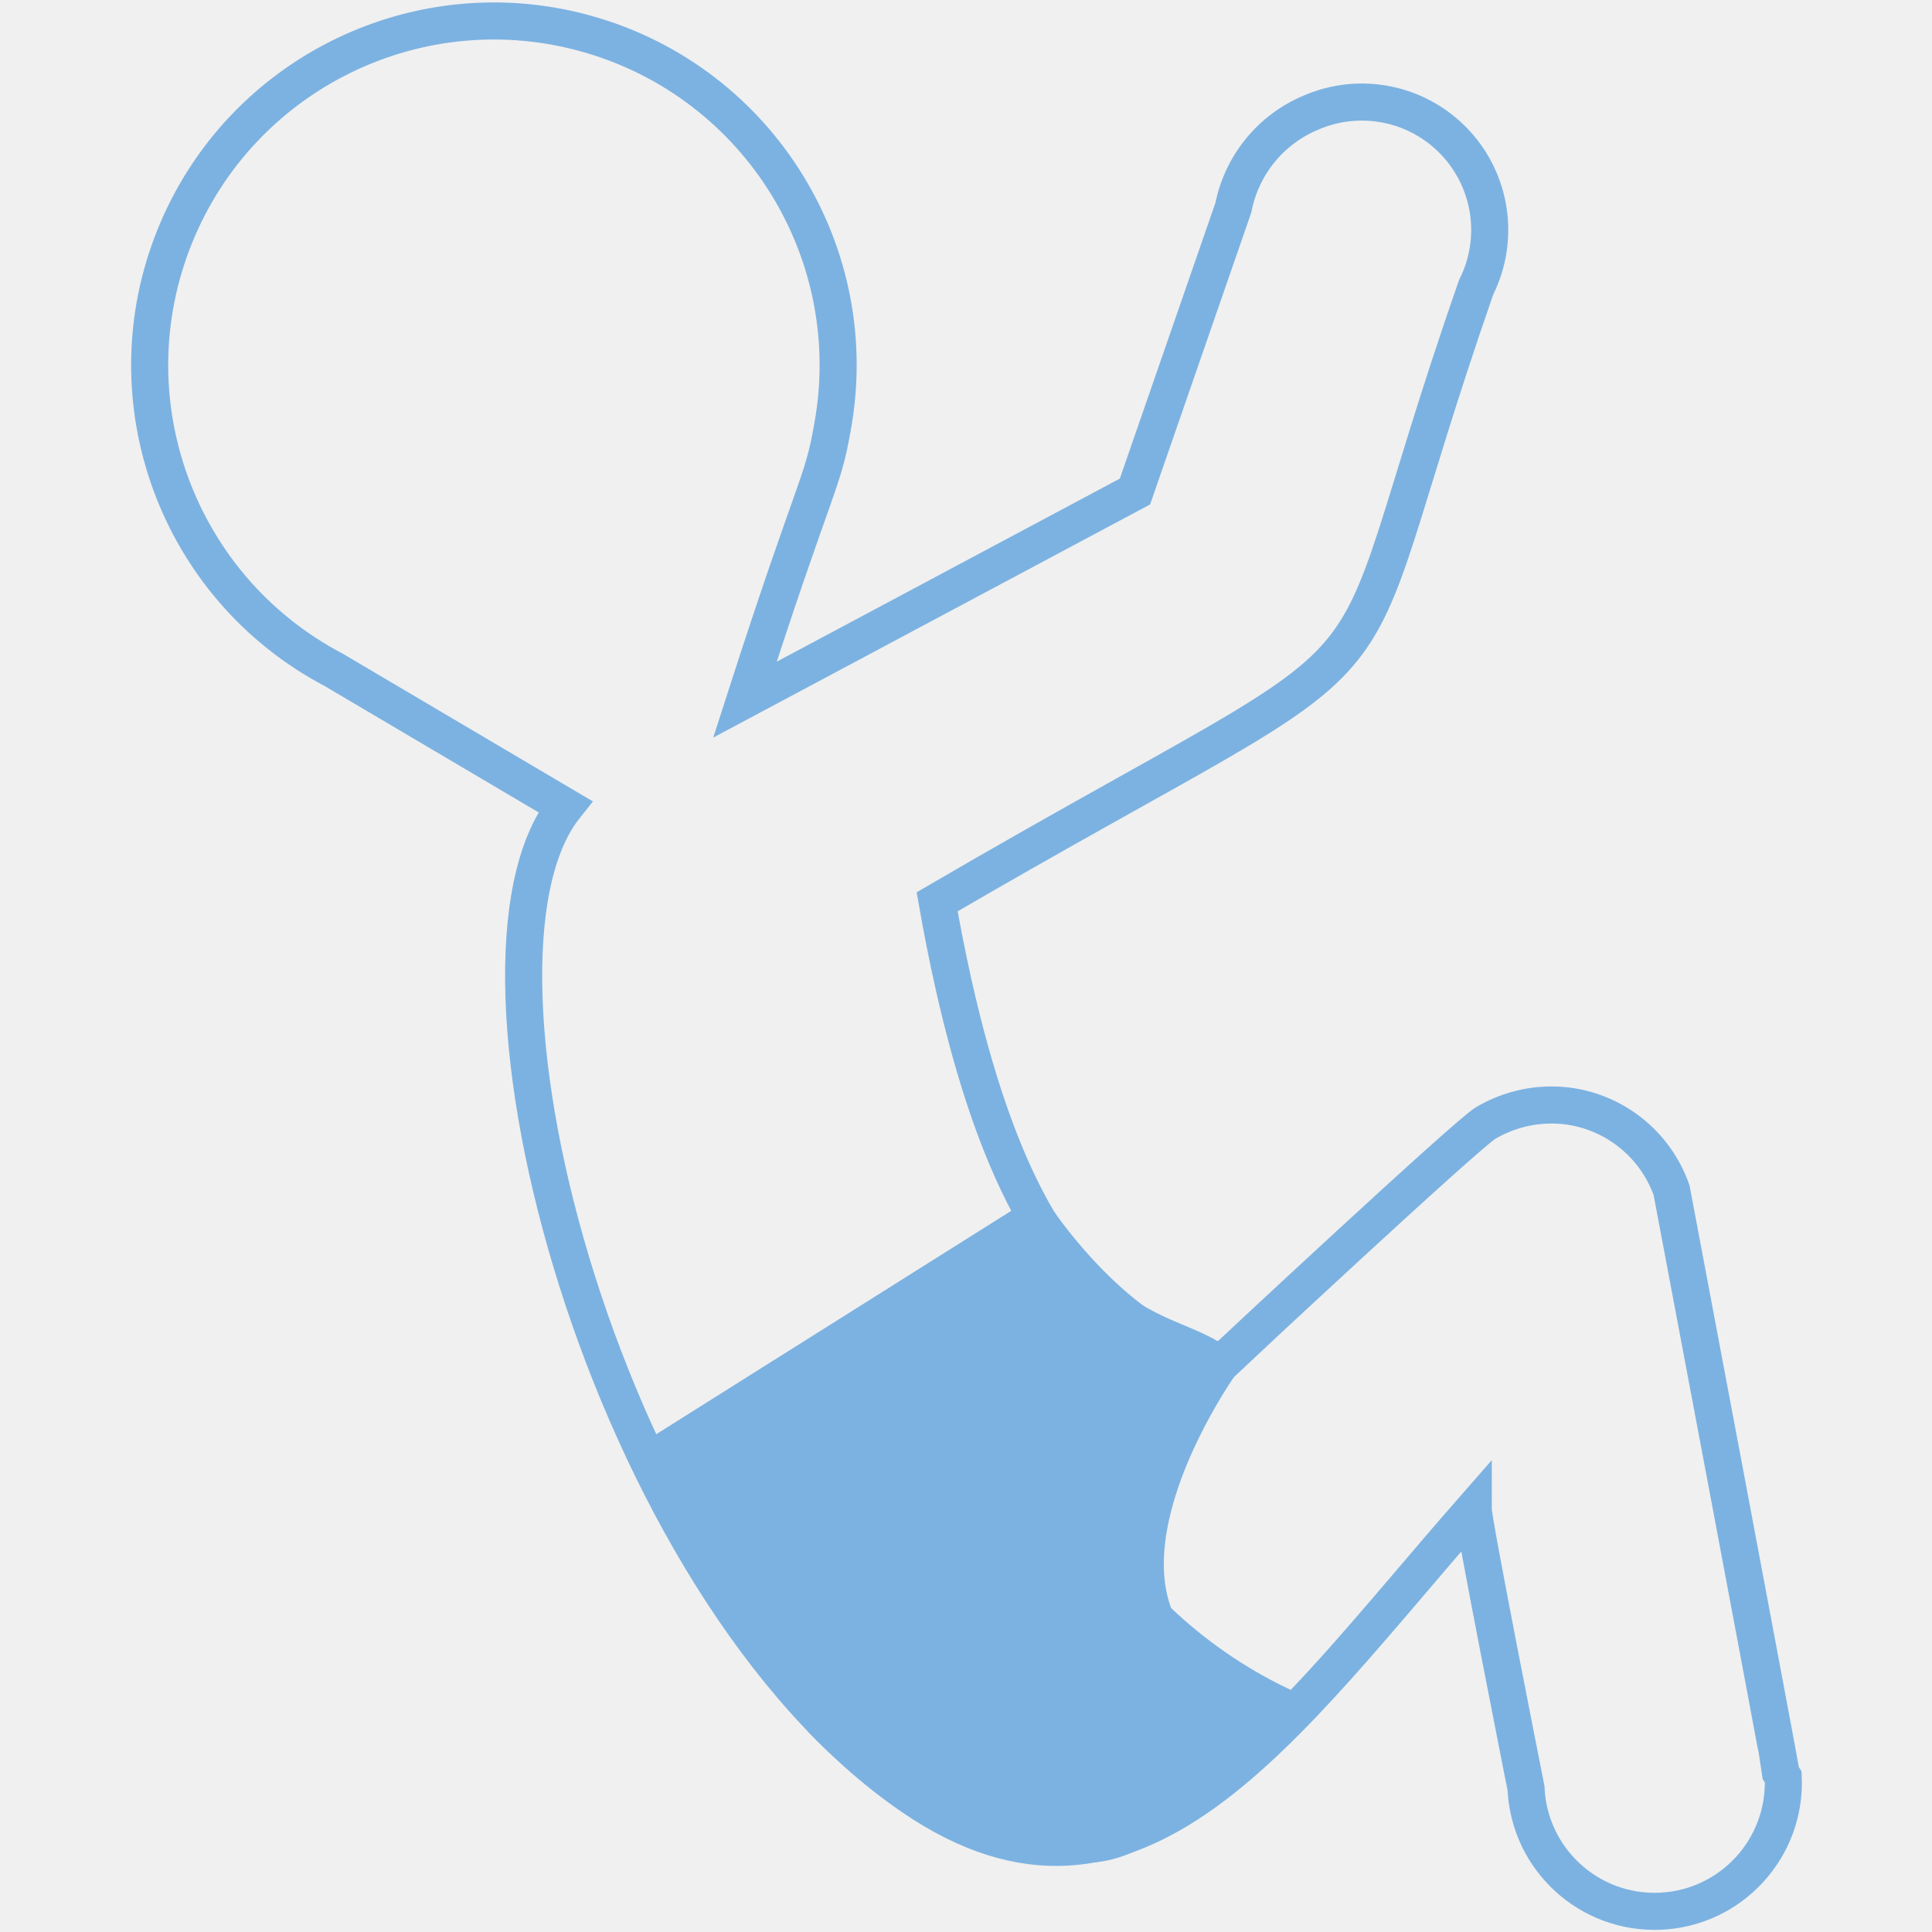
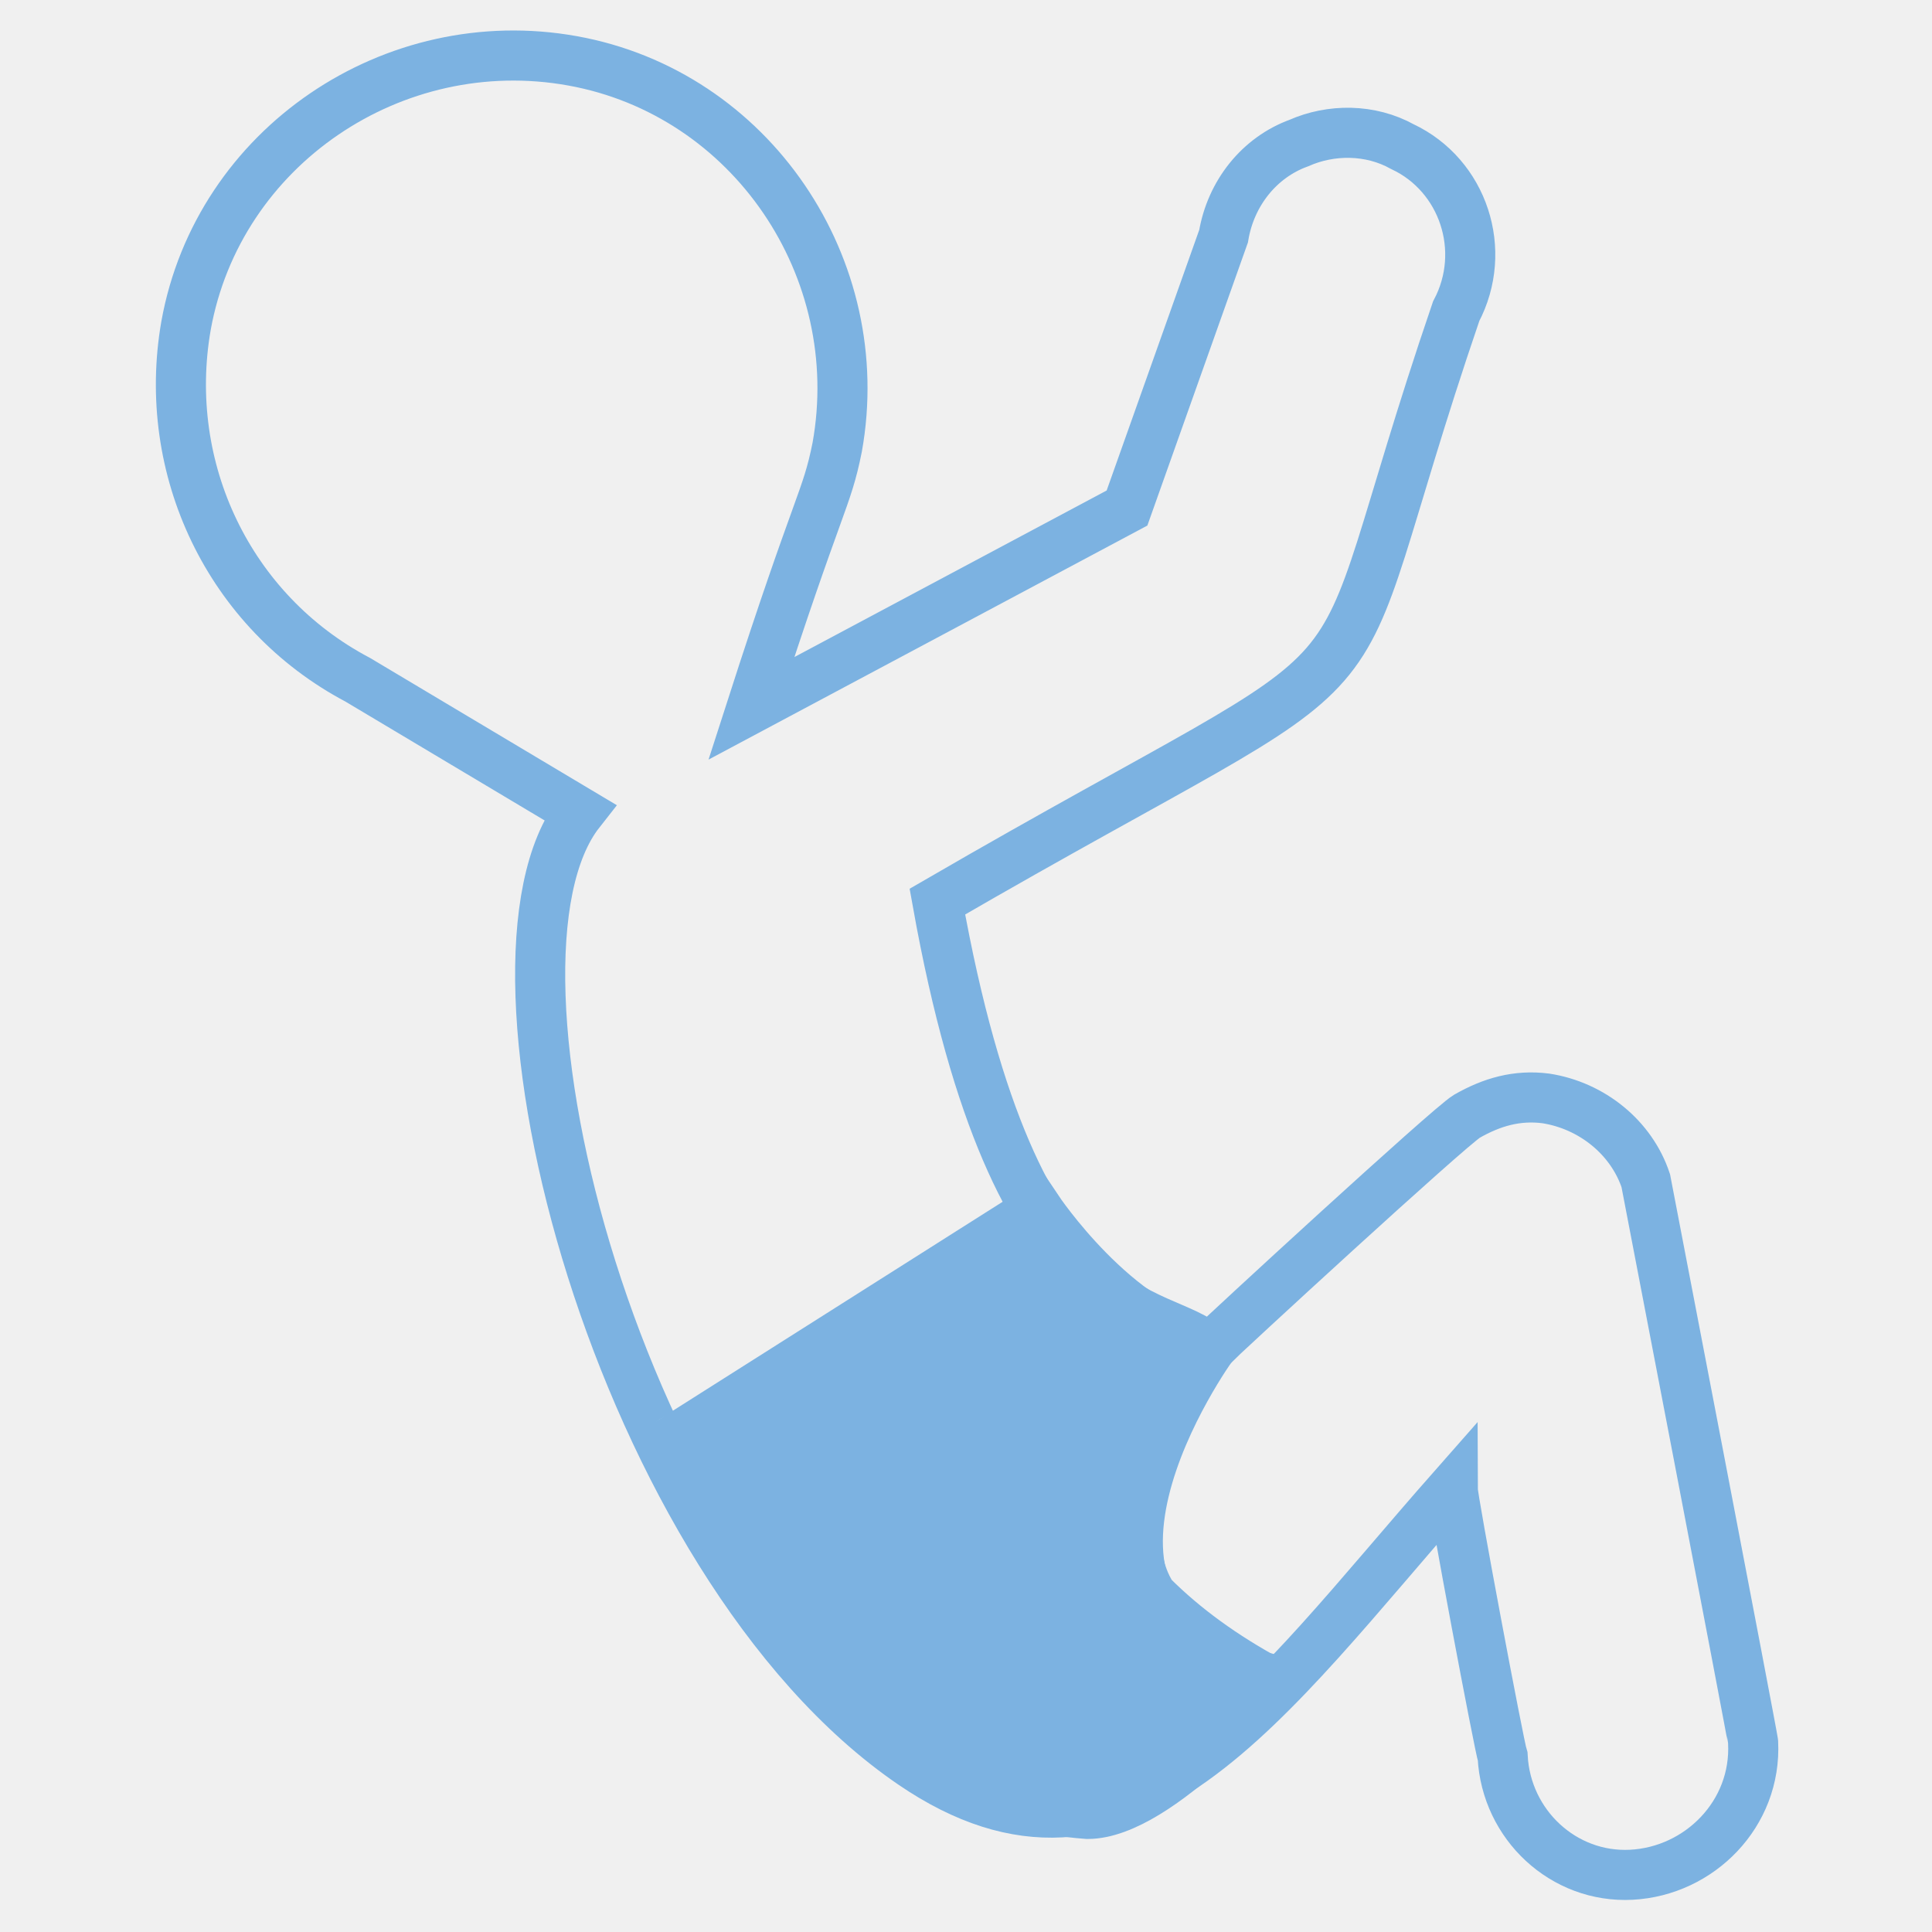
- <svg xmlns="http://www.w3.org/2000/svg" viewBox="-7344 1368 53 53">
-   <defs>
-     <style>
-       .cls-1 {
-         fill: #fff;
-         stroke: #95989a;
-       }
- 
-       .cls-2 {
-         clip-path: url(#clip-path);
-       }
- 
-       .cls-3, .cls-4 {
-         fill: none;
-       }
- 
-       .cls-3, .cls-5 {
-         stroke: #7cb2e1;
-         stroke-miterlimit: 10;
-         stroke-width: 1.017px;
-       }
- 
-       .cls-3, .cls-4, .cls-5 {
-         stroke-linecap: round;
-       }
- 
-       .cls-4 {
-         stroke: #fff;
-         stroke-linejoin: round;
-         stroke-width: 0.926px;
-       }
- 
-       .cls-5 {
-         fill: #7cb2e1;
-       }
-     </style>
-     <clipPath id="clip-path">
-       <rect id="_version_:_1.5.0_viewSource_:_x_:_0_y_:_0_width_:_52_height_:_52_resources_:_clipPaths_:_filters_:_g" data-name="{  &quot;version&quot;: &quot;1.5.0&quot;,  &quot;viewSource&quot;: {   &quot;x&quot;: 0,   &quot;y&quot;: 0,   &quot;width&quot;: 52,   &quot;height&quot;: 52  },  &quot;resources&quot;: {   &quot;clipPaths&quot;: {},   &quot;filters&quot;: {},   &quot;g" class="cls-1" width="53" height="53" transform="translate(595 1247)" />
-     </clipPath>
-   </defs>
-   <g id="icon" class="cls-2" transform="translate(-7939 121)">
-     <g id="maternityLimit" transform="translate(599.101 1247.578)">
-       <path id="Path_1616" data-name="Path 1616" class="cls-3" d="M48.513,48.587c0-.071-3.008-16.009-3.008-16.009a3.508,3.508,0,0,0-2.875-2.315,3.559,3.559,0,0,0-2.223.469c-.51.3-6.883,6.24-7.311,6.648-1.417-1.305-5.527-.153-7.739-12.715,14.031-8.178,10.421-4.323,14.785-16.855a3.508,3.508,0,0,0-4.517-4.8,3.569,3.569,0,0,0-2.141,2.61l-2.7,7.79-10.7,5.71c1.937-6.016,2.121-5.863,2.4-7.464A9.442,9.442,0,1,0,8.8,18.3l6.353,3.752c-3.4,4.272,1.111,21.413,9.524,27.164,6.118,4.191,10.125-1.876,15.387-7.882,0,.347,1.377,7.291,1.448,7.647a3.531,3.531,0,1,0,7.056-.306Z" transform="translate(-3.75 -0.504)" />
-       <line id="Line_12" data-name="Line 12" class="cls-4" y1="6.108" x2="10.686" transform="translate(13.958 33.207)" />
-       <path id="Path_1617" data-name="Path 1617" class="cls-3" d="M30.671,33.873S25,41.7,32.21,43.335" transform="translate(-1.234 2.882)" />
-       <path id="Path_1618" data-name="Path 1618" class="cls-5" d="M30.095,41.343C28.422,38.8,31.7,34.2,31.7,34.2,29.024,33.736,26.77,30.3,26.77,30.3l-10.329,6.5a27.97,27.97,0,0,0,4.507,7.311,11.114,11.114,0,0,0,7.291,3.375c2.039,0,5.21-3.814,5.21-3.814A13.031,13.031,0,0,1,30.095,41.343Z" transform="translate(-2.463 2.519)" />
-     </g>
-   </g>
+ <svg xmlns="http://www.w3.org/2000/svg" version="1.1" id="Layer_1" x="0px" y="0px" viewBox="0 0 54 54" style="enable-background:new 0 0 54 54;" xml:space="preserve">
+   <style type="text/css">
+ 	.st0{fill:none;stroke:#7CB2E1;stroke-width:1.4;stroke-linecap:round;stroke-miterlimit:10;}
+ 	.st1{fill:none;stroke:#FFFFFF;stroke-linecap:round;stroke-linejoin:round;}
+ 	.st2{fill:#7CB2E1;stroke:#7CB2E1;stroke-width:1.4;stroke-linecap:round;stroke-miterlimit:10;}
+ </style>
+   <path class="st0" d="M49,48.7c0-0.1-3-15.7-3-15.7c-0.4-1.2-1.5-2.1-2.8-2.3c-0.8-0.1-1.5,0.1-2.2,0.5c-0.5,0.3-6.8,6.1-7.2,6.5  c-1.4-1.3-5.4-0.2-7.6-12.5C40,17.2,36.5,21,40.7,8.7c0.9-1.7,0.2-3.8-1.5-4.6c-0.9-0.5-2-0.5-2.9-0.1c-1.1,0.4-1.9,1.4-2.1,2.6  l-2.7,7.6l-10.5,5.6c1.9-5.9,2.1-5.8,2.4-7.3c0.9-5-2.4-9.9-7.4-10.8S6.1,4.1,5.2,9.1c-0.7,4,1.2,8,4.8,9.9l6.2,3.7  c-3.3,4.2,1.1,21,9.3,26.6c6,4.1,9.9-1.8,15.1-7.7c0,0.3,1.3,7.2,1.4,7.5c0.1,1.9,1.7,3.4,3.6,3.3S49.1,50.7,49,48.7L49,48.7z" />
+   <line class="st1" x1="18.7" y1="40.1" x2="29.2" y2="34.1" />
+   <path class="st0" d="M33.9,37.6c0,0-5.6,7.7,1.5,9.3" />
+   <path class="st2" d="M32.2,44.6c-1.6-2.5,1.6-7,1.6-7c-2.6-0.5-4.8-3.8-4.8-3.8l-10.1,6.4c1.1,2.6,2.6,5,4.4,7.2  c1.9,2,4.4,3.1,7.1,3.3c2,0,5.1-3.7,5.1-3.7C34.2,46.3,33.1,45.5,32.2,44.6z" />
</svg>
